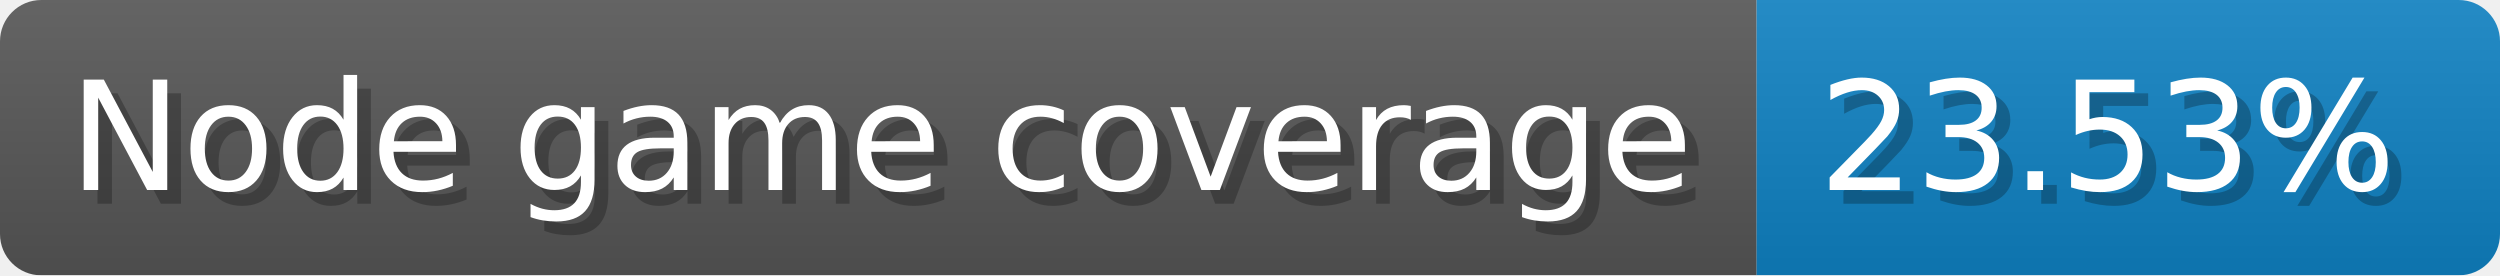
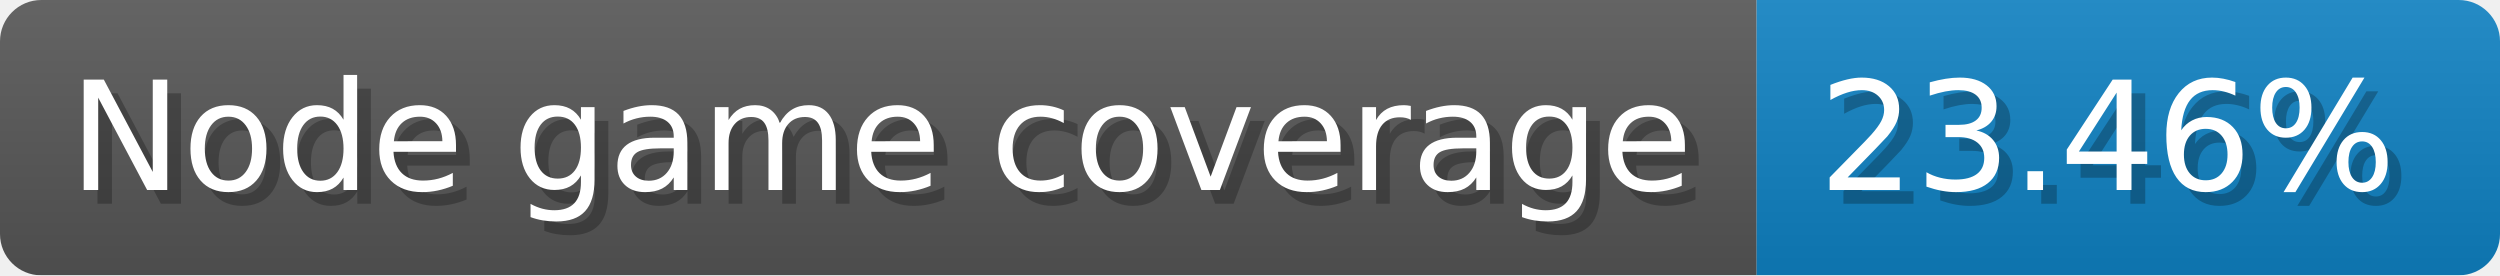
- <svg xmlns="http://www.w3.org/2000/svg" width="181.6" height="20" viewBox="0 0 1816 200" role="img" aria-label="Node game coverage: 23.53%">
+ <svg xmlns="http://www.w3.org/2000/svg" width="181.6" height="20" viewBox="0 0 1816 200" role="img" aria-label="Node game coverage: 23.46%">
  <linearGradient id="a" x2="0" y2="100%">
    <stop offset="0" stop-opacity=".1" stop-color="#EEE" />
    <stop offset="1" stop-opacity=".1" />
  </linearGradient>
  <mask id="m">
    <rect width="1816" height="200" rx="30" fill="#FFF" />
  </mask>
  <g mask="url(#m)">
    <rect width="1276" height="200" fill="#555" />
    <rect width="540" height="200" fill="#0f80c1" x="1276" />
    <rect width="1816" height="200" fill="url(#a)" />
  </g>
  <g aria-hidden="true" fill="#fff" text-anchor="start" font-family="Verdana,DejaVu Sans,sans-serif" font-size="110">
    <text x="60" y="148" textLength="1176" fill="#000" opacity="0.25">Node game coverage</text>
    <text x="50" y="138" textLength="1176">Node game coverage</text>
-     <text x="1331" y="148" textLength="440" fill="#000" opacity="0.25">23.53%</text>
-     <text x="1321" y="138" textLength="440">23.53%</text>
+     <text x="1331" y="148" textLength="440" fill="#000" opacity="0.25">23.46%</text>
+     <text x="1321" y="138" textLength="440">23.46%</text>
  </g>
</svg>
